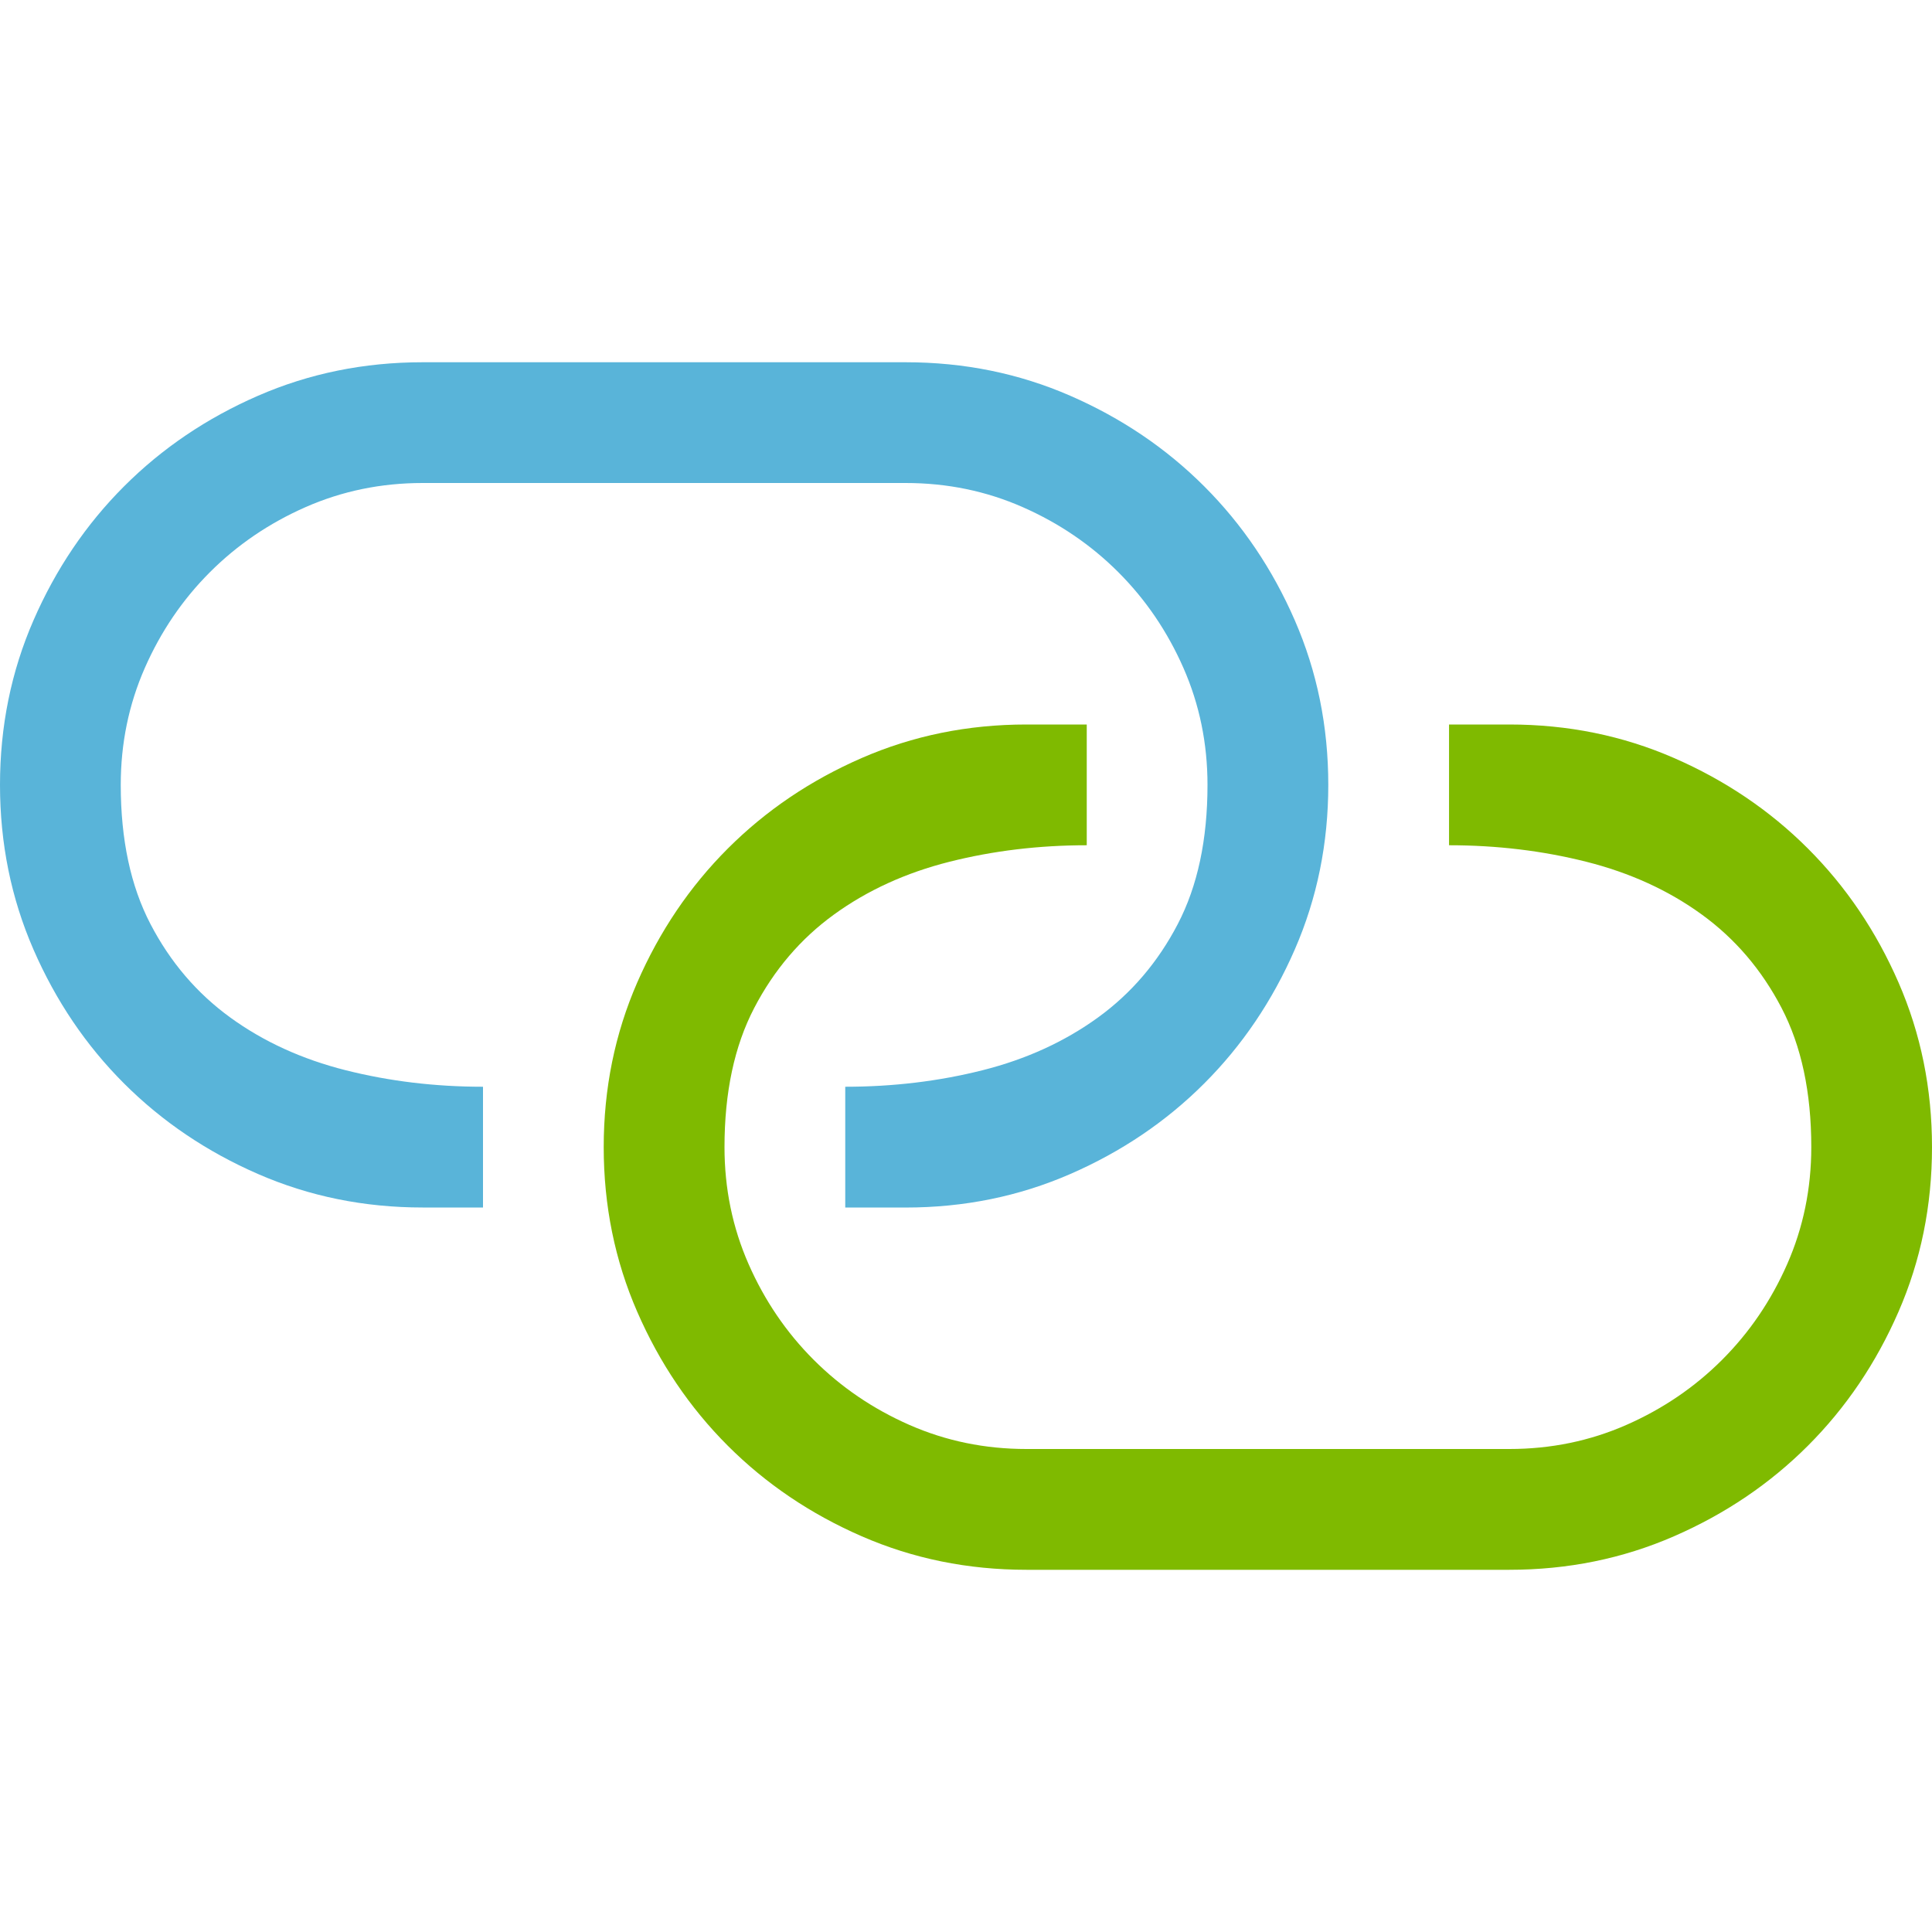
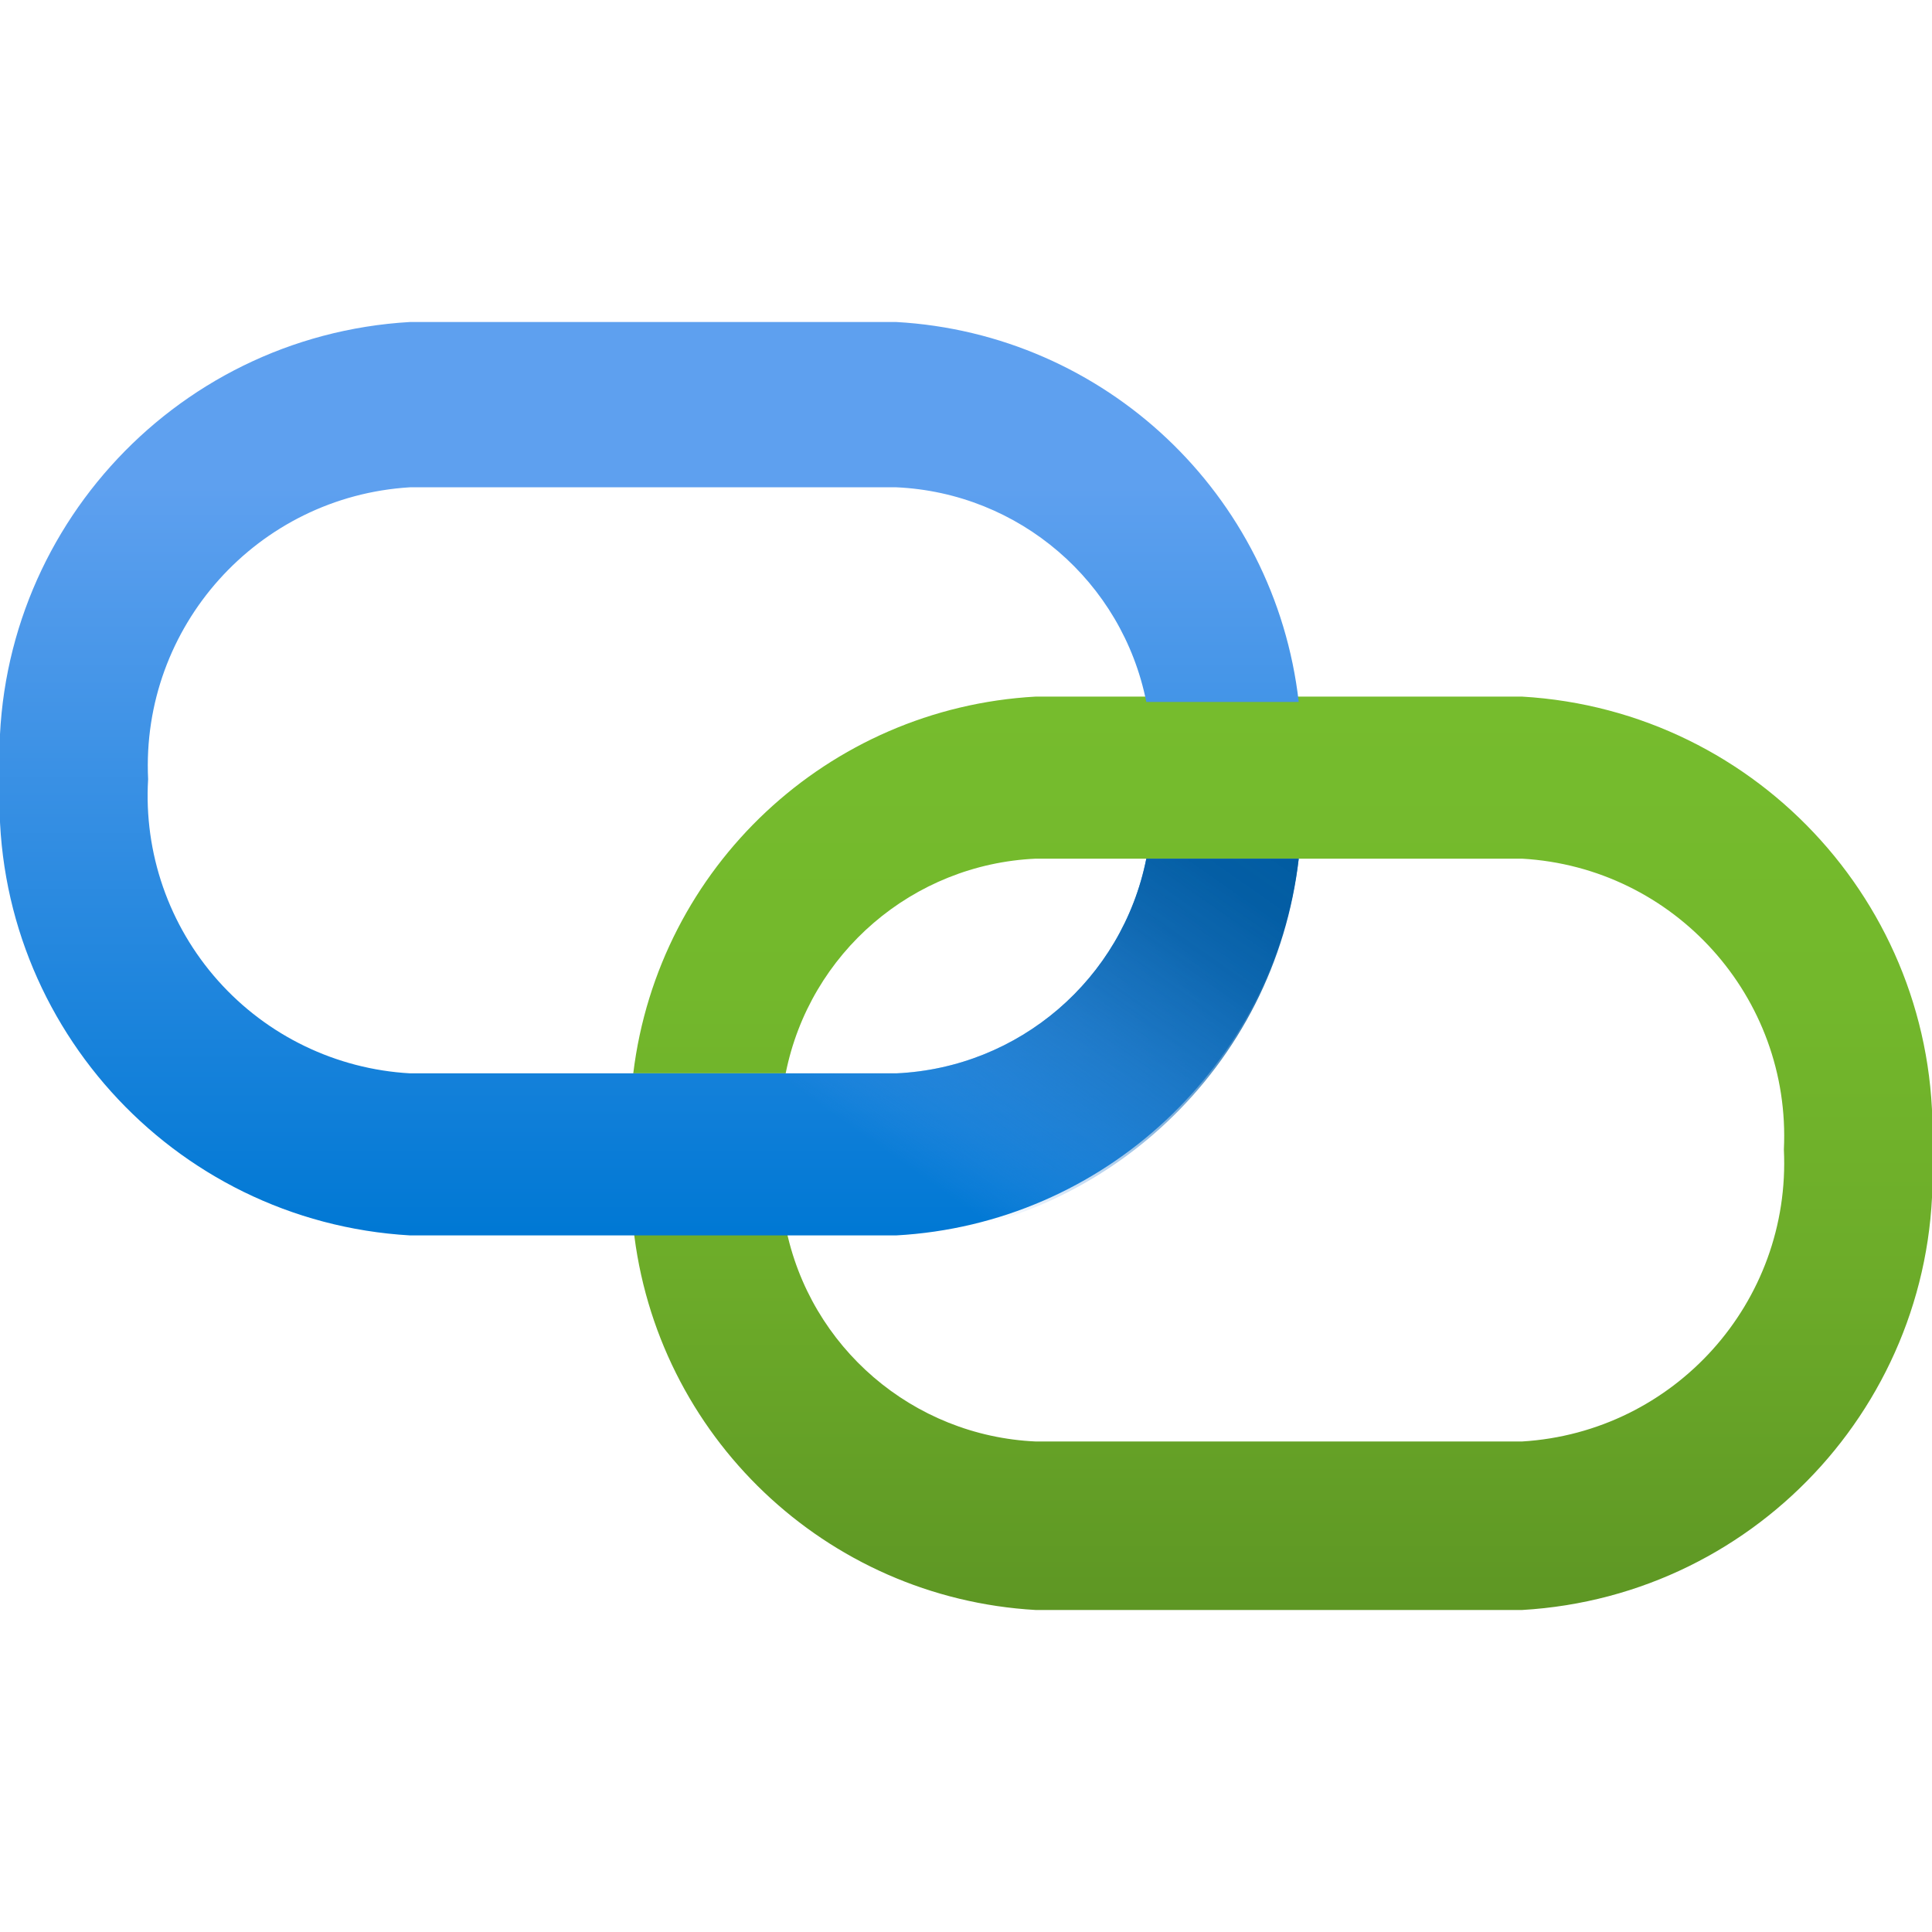
- <svg xmlns="http://www.w3.org/2000/svg" width="50" height="50">
-   <path d="M39.063 18.75c1.514 0 2.934.289 4.26.867s2.482 1.359 3.467 2.344 1.766 2.14 2.344 3.467.866 2.746.866 4.26-.289 2.934-.867 4.26-1.359 2.482-2.344 3.467-2.14 1.766-3.467 2.344-2.747.867-4.26.867h-12.5c-1.514 0-2.934-.289-4.26-.867s-2.482-1.359-3.467-2.344-1.766-2.14-2.344-3.467-.867-2.747-.867-4.26.289-2.934.867-4.26 1.359-2.482 2.344-3.467 2.14-1.766 3.467-2.344 2.747-.867 4.26-.867h1.563v3.125c-1.237 0-2.421.142-3.552.427s-2.128.741-2.991 1.367-1.55 1.432-2.063 2.417-.769 2.185-.769 3.601c0 1.074.208 2.083.623 3.027s.977 1.77 1.685 2.478 1.534 1.27 2.478 1.685 1.953.623 3.027.623h12.5c1.074 0 2.083-.208 3.027-.623s1.77-.977 2.478-1.685 1.27-1.534 1.685-2.478.623-1.953.623-3.027c0-1.416-.256-2.616-.769-3.601s-1.2-1.79-2.063-2.417-1.86-1.082-2.991-1.367-2.315-.427-3.552-.427V18.75h1.562z" class="msportalfx-svg-c14" fill="#7fba00" />
-   <path d="M21.875 31.25v-3.125c1.237 0 2.421-.142 3.552-.427s2.128-.741 2.991-1.367 1.55-1.432 2.063-2.417.769-2.185.769-3.601c0-1.074-.208-2.083-.623-3.027s-.977-1.77-1.685-2.478-1.534-1.27-2.478-1.685-1.952-.623-3.026-.623h-12.5c-1.074 0-2.083.208-3.027.623s-1.77.977-2.478 1.685-1.27 1.534-1.685 2.478-.623 1.953-.623 3.027c0 1.416.256 2.616.769 3.601s1.2 1.79 2.063 2.417 1.86 1.082 2.991 1.367 2.315.427 3.552.427v3.125h-1.563c-1.514 0-2.934-.289-4.26-.867S4.195 29.024 3.21 28.04 1.444 25.9.866 24.573 0 21.826 0 20.313s.289-2.934.867-4.26 1.359-2.482 2.344-3.467 2.14-1.766 3.467-2.344 2.747-.867 4.26-.867h12.5c1.514 0 2.934.289 4.26.867s2.482 1.359 3.467 2.344c.985.985 1.766 2.14 2.344 3.467s.867 2.747.867 4.26-.289 2.934-.867 4.26-1.359 2.482-2.344 3.467c-.985.985-2.14 1.766-3.467 2.344s-2.747.867-4.26.867h-1.563z" class="msportalfx-svg-c15" fill="#59b4d9" />
+ <svg xmlns="http://www.w3.org/2000/svg" width="18" height="18">
+   <defs>
+     <linearGradient id="a" x1="11.95" y1="15" x2="11.95" y2="6.49" gradientUnits="userSpaceOnUse">
+       <stop offset="0" stop-color="#5e9624" />
+       <stop offset=".01" stop-color="#5e9724" />
+       <stop offset=".35" stop-color="#6cab29" />
+       <stop offset=".68" stop-color="#73b82c" />
+       <stop offset="1" stop-color="#76bc2d" />
+     </linearGradient>
+     <linearGradient id="b" x1="6.05" y1="11.51" x2="6.05" y2="3" gradientUnits="userSpaceOnUse">
+       <stop offset="0" stop-color="#0078d4" />
+       <stop offset=".82" stop-color="#5ea0ef" />
+     </linearGradient>
+     <linearGradient id="c" x1="10.51" y1="6.82" x2="7.93" y2="10.5" gradientUnits="userSpaceOnUse">
+       <stop offset="0" stop-color="#005ba1" />
+       <stop offset=".14" stop-color="#035da3" stop-opacity=".97" />
+       <stop offset=".3" stop-color="#0b63aa" stop-opacity=".88" />
+       <stop offset=".47" stop-color="#196eb6" stop-opacity=".73" />
+       <stop offset=".65" stop-color="#2d7cc6" stop-opacity=".52" />
+       <stop offset=".84" stop-color="#468edb" stop-opacity=".26" />
+       <stop offset="1" stop-color="#5ea0ef" stop-opacity="0" />
+     </linearGradient>
+   </defs>
+   <path d="M14.18 6.49H9.65A4 4 0 005.9 10h1.42a2.49 2.49 0 012.33-2h4.53a2.59 2.59 0 012.44 2.71 2.6 2.6 0 01-2.44 2.72H9.65a2.49 2.49 0 01-2.33-2H5.9A4 4 0 009.65 15h4.53A4.06 4.06 0 0018 10.74a4.06 4.06 0 00-3.82-4.25z" fill="url(#a)" />
+   <path d="M8.35 10H3.82a2.59 2.59 0 01-2.44-2.74 2.6 2.6 0 012.44-2.72h4.53a2.49 2.49 0 012.33 2h1.42A4 4 0 008.35 3H3.82A4.06 4.06 0 000 7.26a4.06 4.06 0 003.82 4.25h4.53A4 4 0 0012.1 8h-1.42a2.49 2.49 0 01-2.33 2z" fill="url(#b)" />
+   <path d="M8.35 10h-3v1.54h3A4 4 0 0012.1 8h-1.42a2.49 2.49 0 01-2.33 2z" fill="url(#c)" />
+   <path fill="none" d="M0 0h18v18H0z" />
</svg>
